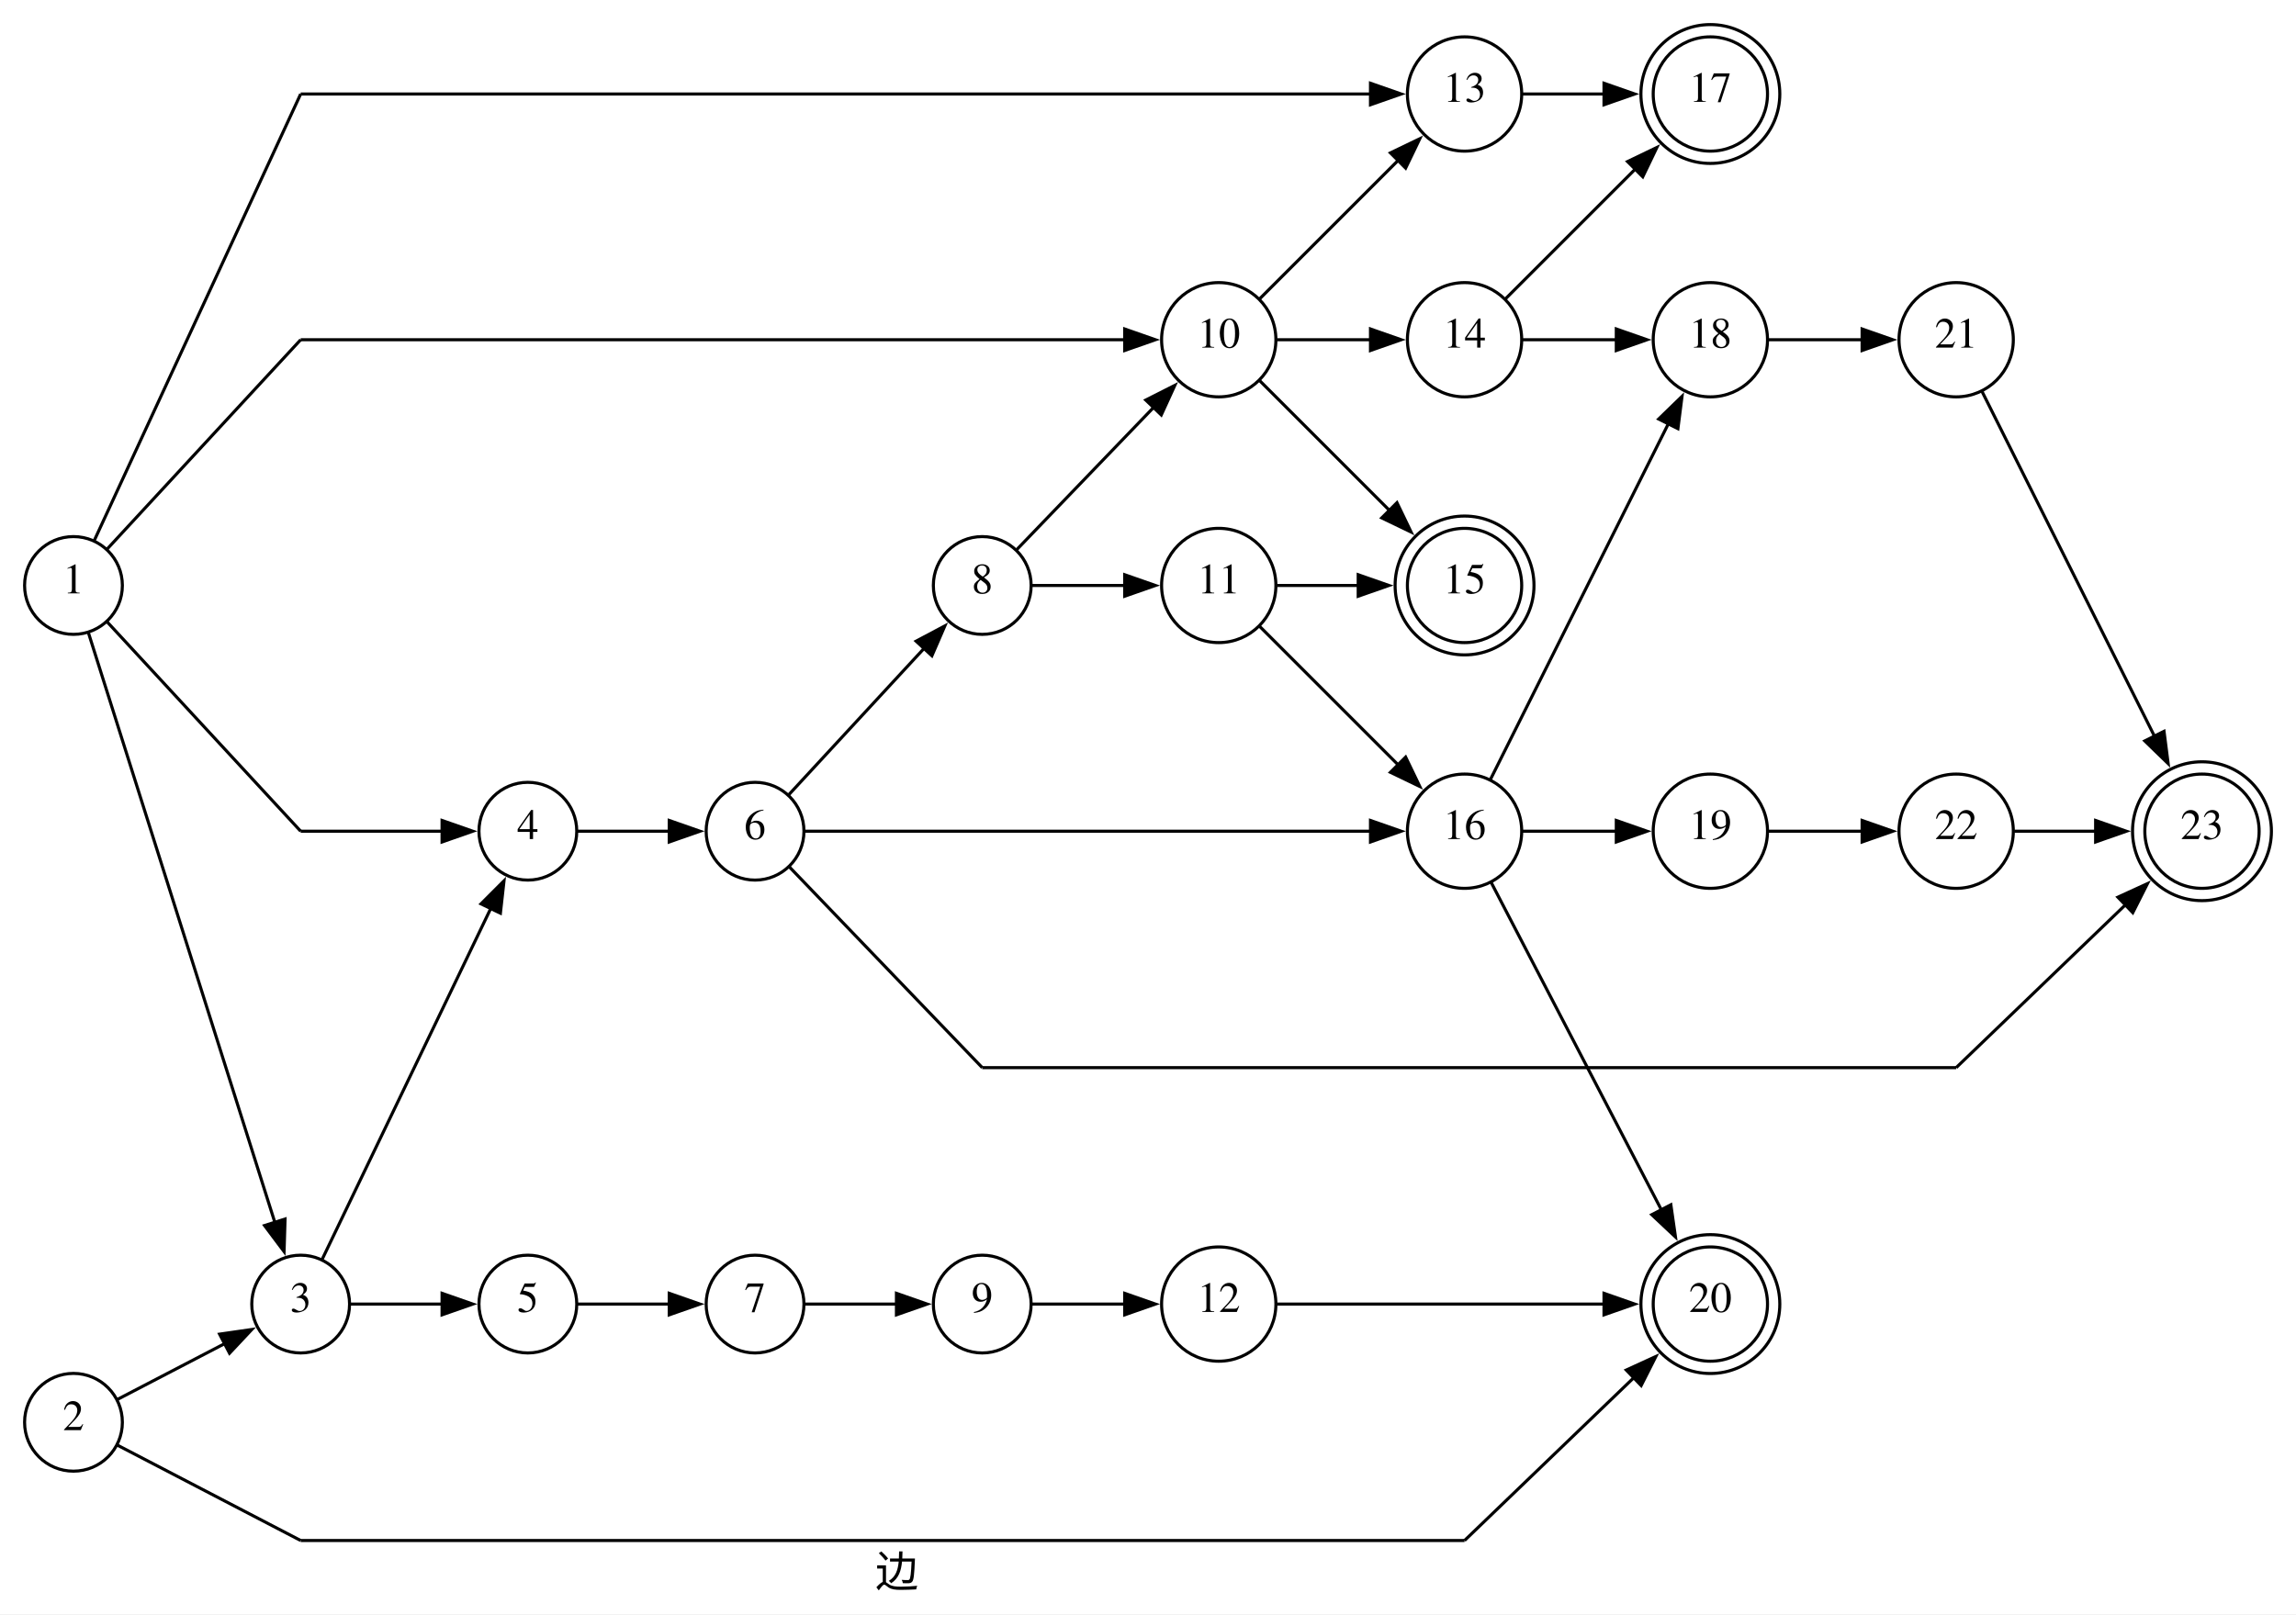
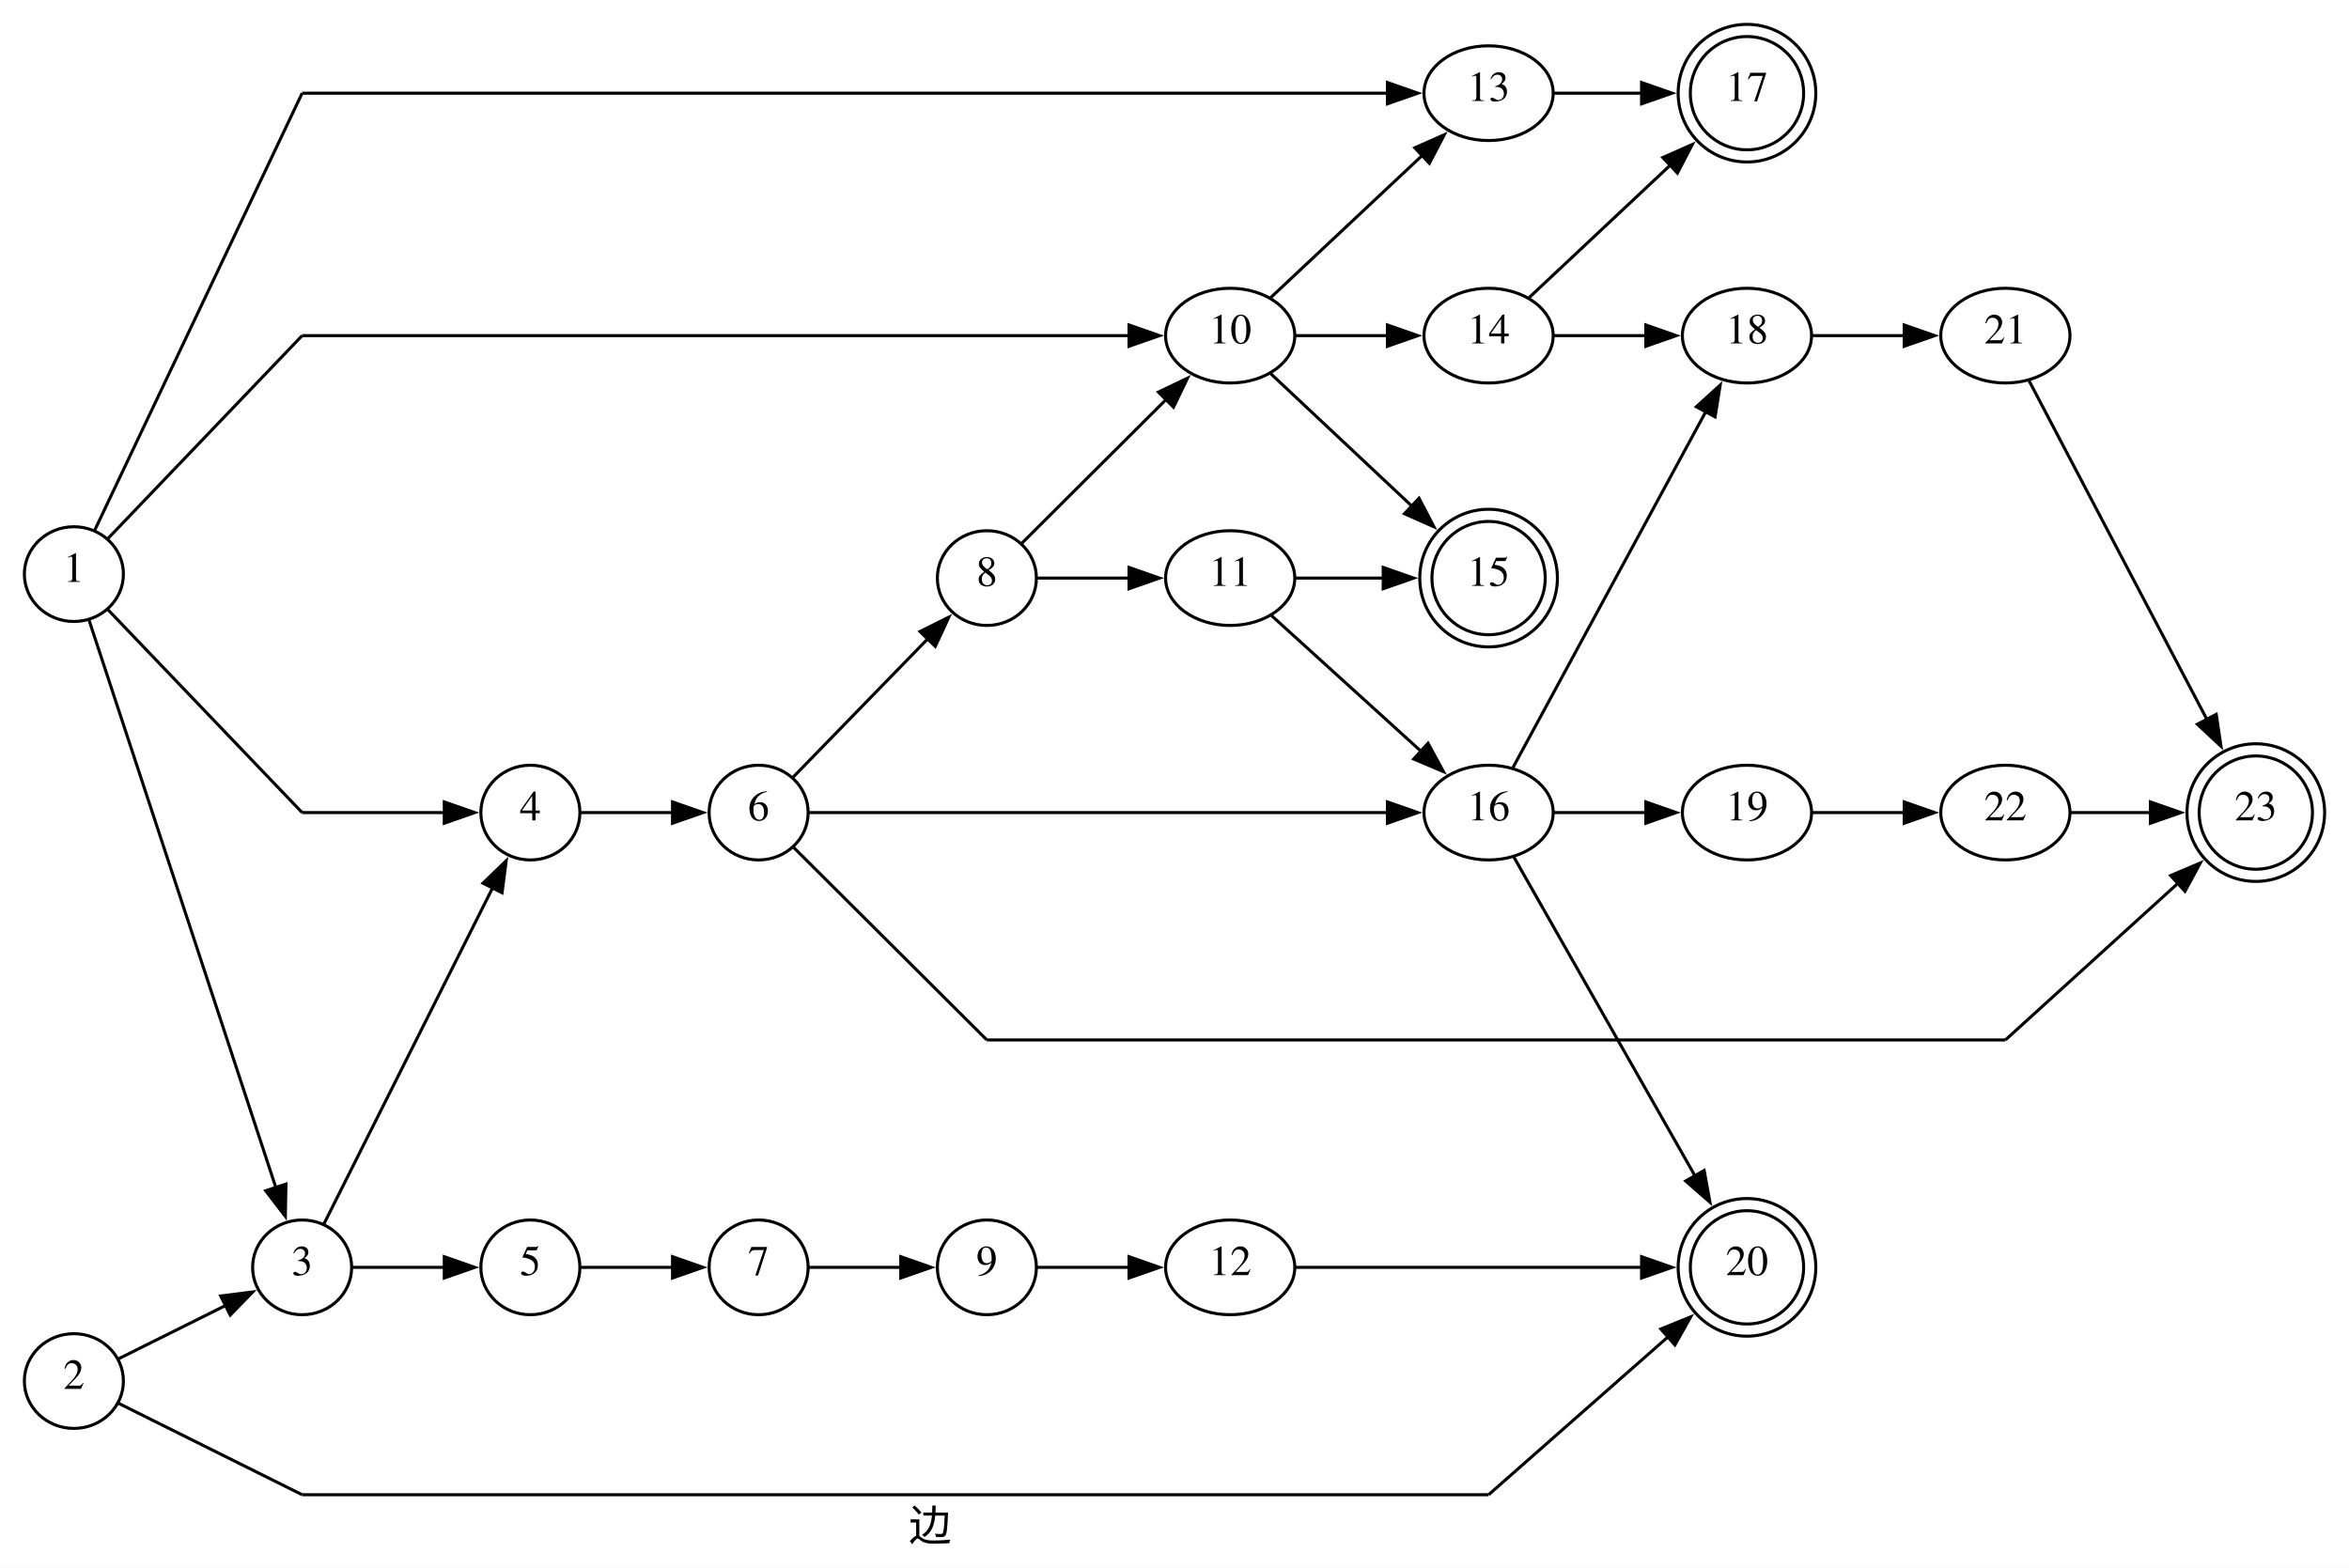
- <svg xmlns="http://www.w3.org/2000/svg" width="747.25" height="525.513" viewBox="0 0 747.25 525.513">
-   <g id="graph0" class="graph" transform="translate(23.91383,30.60108) scale(1.0)">
-     <rect x="-23.914" y="-30.601" width="747.25" height="525.513" fill="white" />
+ <svg xmlns="http://www.w3.org/2000/svg" width="771.38" height="514.911" viewBox="0 0 771.38 514.911">
+   <g id="graph0" class="graph" transform="translate(24.26346,30.60108) scale(1.0)">
+     <rect x="-24.263" y="-30.601" width="771.38" height="514.911" fill="white" />
    <g class="node" id="node0">
-       <circle cx="0" cy="160" r="15.914" fill="none" stroke="black" />
-       <text x="0" y="160" text-anchor="middle" dominant-baseline="central" font-family="Times,serif" font-size="14">1</text>
+       <ellipse cx="0" cy="157.951" rx="16.263" ry="15.556" fill="none" stroke="black" />
+       <text x="0" y="157.951" text-anchor="middle" dominant-baseline="central" font-family="Times,serif" font-size="14">1</text>
    </g>
    <g class="node" id="node1">
-       <circle cx="0" cy="432.426" r="15.914" fill="none" stroke="black" />
-       <text x="0" y="432.426" text-anchor="middle" dominant-baseline="central" font-family="Times,serif" font-size="14">2</text>
+       <ellipse cx="0" cy="422.971" rx="16.263" ry="15.556" fill="none" stroke="black" />
+       <text x="0" y="422.971" text-anchor="middle" dominant-baseline="central" font-family="Times,serif" font-size="14">2</text>
    </g>
    <g class="node" id="node2">
-       <circle cx="73.941" cy="393.941" r="15.914" fill="none" stroke="black" />
-       <text x="73.941" y="393.941" text-anchor="middle" dominant-baseline="central" font-family="Times,serif" font-size="14">3</text>
+       <ellipse cx="74.953" cy="385.631" rx="16.263" ry="15.556" fill="none" stroke="black" />
+       <text x="74.953" y="385.631" text-anchor="middle" dominant-baseline="central" font-family="Times,serif" font-size="14">3</text>
    </g>
    <g class="node" id="node3">
-       <circle cx="147.882" cy="240" r="15.914" fill="none" stroke="black" />
-       <text x="147.882" y="240" text-anchor="middle" dominant-baseline="central" font-family="Times,serif" font-size="14">4</text>
+       <ellipse cx="149.907" cy="236.274" rx="16.263" ry="15.556" fill="none" stroke="black" />
+       <text x="149.907" y="236.274" text-anchor="middle" dominant-baseline="central" font-family="Times,serif" font-size="14">4</text>
    </g>
    <g class="node" id="node4">
-       <circle cx="147.882" cy="393.941" r="15.914" fill="none" stroke="black" />
-       <text x="147.882" y="393.941" text-anchor="middle" dominant-baseline="central" font-family="Times,serif" font-size="14">5</text>
+       <ellipse cx="149.907" cy="385.631" rx="16.263" ry="15.556" fill="none" stroke="black" />
+       <text x="149.907" y="385.631" text-anchor="middle" dominant-baseline="central" font-family="Times,serif" font-size="14">5</text>
    </g>
    <g class="node" id="node5">
-       <circle cx="221.823" cy="240" r="15.914" fill="none" stroke="black" />
-       <text x="221.823" y="240" text-anchor="middle" dominant-baseline="central" font-family="Times,serif" font-size="14">6</text>
+       <ellipse cx="224.86" cy="236.274" rx="16.263" ry="15.556" fill="none" stroke="black" />
+       <text x="224.86" y="236.274" text-anchor="middle" dominant-baseline="central" font-family="Times,serif" font-size="14">6</text>
    </g>
    <g class="node" id="node6">
-       <circle cx="221.823" cy="393.941" r="15.914" fill="none" stroke="black" />
-       <text x="221.823" y="393.941" text-anchor="middle" dominant-baseline="central" font-family="Times,serif" font-size="14">7</text>
+       <ellipse cx="224.86" cy="385.631" rx="16.263" ry="15.556" fill="none" stroke="black" />
+       <text x="224.86" y="385.631" text-anchor="middle" dominant-baseline="central" font-family="Times,serif" font-size="14">7</text>
    </g>
    <g class="node" id="node7">
-       <circle cx="295.765" cy="160" r="15.914" fill="none" stroke="black" />
-       <text x="295.765" y="160" text-anchor="middle" dominant-baseline="central" font-family="Times,serif" font-size="14">8</text>
+       <ellipse cx="299.813" cy="159.257" rx="16.263" ry="15.556" fill="none" stroke="black" />
+       <text x="299.813" y="159.257" text-anchor="middle" dominant-baseline="central" font-family="Times,serif" font-size="14">8</text>
    </g>
    <g class="node" id="node8">
-       <circle cx="295.765" cy="393.941" r="15.914" fill="none" stroke="black" />
-       <text x="295.765" y="393.941" text-anchor="middle" dominant-baseline="central" font-family="Times,serif" font-size="14">9</text>
+       <ellipse cx="299.813" cy="385.631" rx="16.263" ry="15.556" fill="none" stroke="black" />
+       <text x="299.813" y="385.631" text-anchor="middle" dominant-baseline="central" font-family="Times,serif" font-size="14">9</text>
    </g>
    <g class="node" id="node9">
-       <circle cx="372.735" cy="80" r="18.601" fill="none" stroke="black" />
-       <text x="372.735" y="80" text-anchor="middle" dominant-baseline="central" font-family="Times,serif" font-size="14">10</text>
+       <ellipse cx="379.716" cy="79.629" rx="21.213" ry="15.556" fill="none" stroke="black" />
+       <text x="379.716" y="79.629" text-anchor="middle" dominant-baseline="central" font-family="Times,serif" font-size="14">10</text>
    </g>
    <g class="node" id="node10">
-       <circle cx="372.735" cy="160" r="18.601" fill="none" stroke="black" />
-       <text x="372.735" y="160" text-anchor="middle" dominant-baseline="central" font-family="Times,serif" font-size="14">11</text>
+       <ellipse cx="379.716" cy="159.257" rx="21.213" ry="15.556" fill="none" stroke="black" />
+       <text x="379.716" y="159.257" text-anchor="middle" dominant-baseline="central" font-family="Times,serif" font-size="14">11</text>
    </g>
    <g class="node" id="node11">
-       <circle cx="372.735" cy="393.941" r="18.601" fill="none" stroke="black" />
-       <text x="372.735" y="393.941" text-anchor="middle" dominant-baseline="central" font-family="Times,serif" font-size="14">12</text>
+       <ellipse cx="379.716" cy="385.631" rx="21.213" ry="15.556" fill="none" stroke="black" />
+       <text x="379.716" y="385.631" text-anchor="middle" dominant-baseline="central" font-family="Times,serif" font-size="14">12</text>
    </g>
    <g class="node" id="node12">
-       <circle cx="452.735" cy="0" r="18.601" fill="none" stroke="black" />
-       <text x="452.735" y="0" text-anchor="middle" dominant-baseline="central" font-family="Times,serif" font-size="14">13</text>
+       <ellipse cx="464.569" cy="0" rx="21.213" ry="15.556" fill="none" stroke="black" />
+       <text x="464.569" y="0" text-anchor="middle" dominant-baseline="central" font-family="Times,serif" font-size="14">13</text>
    </g>
    <g class="node" id="node13">
-       <circle cx="452.735" cy="80" r="18.601" fill="none" stroke="black" />
-       <text x="452.735" y="80" text-anchor="middle" dominant-baseline="central" font-family="Times,serif" font-size="14">14</text>
+       <ellipse cx="464.569" cy="79.629" rx="21.213" ry="15.556" fill="none" stroke="black" />
+       <text x="464.569" y="79.629" text-anchor="middle" dominant-baseline="central" font-family="Times,serif" font-size="14">14</text>
    </g>
    <g class="node" id="node14">
-       <circle cx="452.735" cy="160" r="18.601" fill="none" stroke="black" />
-       <circle cx="452.735" cy="160" r="22.601" fill="none" stroke="black" />
-       <text x="452.735" y="160" text-anchor="middle" dominant-baseline="central" font-family="Times,serif" font-size="14">15</text>
+       <circle cx="464.569" cy="159.257" r="18.601" fill="none" stroke="black" />
+       <circle cx="464.569" cy="159.257" r="22.601" fill="none" stroke="black" />
+       <text x="464.569" y="159.257" text-anchor="middle" dominant-baseline="central" font-family="Times,serif" font-size="14">15</text>
    </g>
    <g class="node" id="node15">
-       <circle cx="452.735" cy="240" r="18.601" fill="none" stroke="black" />
-       <text x="452.735" y="240" text-anchor="middle" dominant-baseline="central" font-family="Times,serif" font-size="14">16</text>
+       <ellipse cx="464.569" cy="236.274" rx="21.213" ry="15.556" fill="none" stroke="black" />
+       <text x="464.569" y="236.274" text-anchor="middle" dominant-baseline="central" font-family="Times,serif" font-size="14">16</text>
    </g>
    <g class="node" id="node16">
-       <circle cx="532.735" cy="0" r="18.601" fill="none" stroke="black" />
-       <circle cx="532.735" cy="0" r="22.601" fill="none" stroke="black" />
-       <text x="532.735" y="0" text-anchor="middle" dominant-baseline="central" font-family="Times,serif" font-size="14">17</text>
+       <circle cx="549.422" cy="0" r="18.601" fill="none" stroke="black" />
+       <circle cx="549.422" cy="0" r="22.601" fill="none" stroke="black" />
+       <text x="549.422" y="0" text-anchor="middle" dominant-baseline="central" font-family="Times,serif" font-size="14">17</text>
    </g>
    <g class="node" id="node17">
-       <circle cx="532.735" cy="80" r="18.601" fill="none" stroke="black" />
-       <text x="532.735" y="80" text-anchor="middle" dominant-baseline="central" font-family="Times,serif" font-size="14">18</text>
+       <ellipse cx="549.422" cy="79.629" rx="21.213" ry="15.556" fill="none" stroke="black" />
+       <text x="549.422" y="79.629" text-anchor="middle" dominant-baseline="central" font-family="Times,serif" font-size="14">18</text>
    </g>
    <g class="node" id="node18">
-       <circle cx="532.735" cy="240" r="18.601" fill="none" stroke="black" />
-       <text x="532.735" y="240" text-anchor="middle" dominant-baseline="central" font-family="Times,serif" font-size="14">19</text>
+       <ellipse cx="549.422" cy="236.274" rx="21.213" ry="15.556" fill="none" stroke="black" />
+       <text x="549.422" y="236.274" text-anchor="middle" dominant-baseline="central" font-family="Times,serif" font-size="14">19</text>
    </g>
    <g class="node" id="node19">
-       <circle cx="532.735" cy="393.941" r="18.601" fill="none" stroke="black" />
-       <circle cx="532.735" cy="393.941" r="22.601" fill="none" stroke="black" />
-       <text x="532.735" y="393.941" text-anchor="middle" dominant-baseline="central" font-family="Times,serif" font-size="14">20</text>
+       <circle cx="549.422" cy="385.631" r="18.601" fill="none" stroke="black" />
+       <circle cx="549.422" cy="385.631" r="22.601" fill="none" stroke="black" />
+       <text x="549.422" y="385.631" text-anchor="middle" dominant-baseline="central" font-family="Times,serif" font-size="14">20</text>
    </g>
    <g class="node" id="node20">
-       <circle cx="612.735" cy="80" r="18.601" fill="none" stroke="black" />
-       <text x="612.735" y="80" text-anchor="middle" dominant-baseline="central" font-family="Times,serif" font-size="14">21</text>
+       <ellipse cx="634.275" cy="79.629" rx="21.213" ry="15.556" fill="none" stroke="black" />
+       <text x="634.275" y="79.629" text-anchor="middle" dominant-baseline="central" font-family="Times,serif" font-size="14">21</text>
    </g>
    <g class="node" id="node21">
-       <circle cx="612.735" cy="240" r="18.601" fill="none" stroke="black" />
-       <text x="612.735" y="240" text-anchor="middle" dominant-baseline="central" font-family="Times,serif" font-size="14">22</text>
+       <ellipse cx="634.275" cy="236.274" rx="21.213" ry="15.556" fill="none" stroke="black" />
+       <text x="634.275" y="236.274" text-anchor="middle" dominant-baseline="central" font-family="Times,serif" font-size="14">22</text>
    </g>
    <g class="node" id="node22">
-       <circle cx="692.735" cy="240" r="18.601" fill="none" stroke="black" />
-       <circle cx="692.735" cy="240" r="22.601" fill="none" stroke="black" />
-       <text x="692.735" y="240" text-anchor="middle" dominant-baseline="central" font-family="Times,serif" font-size="14">23</text>
+       <circle cx="716.515" cy="236.274" r="18.601" fill="none" stroke="black" />
+       <circle cx="716.515" cy="236.274" r="22.601" fill="none" stroke="black" />
+       <text x="716.515" y="236.274" text-anchor="middle" dominant-baseline="central" font-family="Times,serif" font-size="14">23</text>
    </g>
    <g class="node" id="node23">
      </g>
    <g class="node" id="node24">
      </g>
    <g class="node" id="node25">
      </g>
    <g class="node" id="node26">
      </g>
    <g class="node" id="node27">
      </g>
    <g class="node" id="node28">
      </g>
    <g class="node" id="node29">
      </g>
    <g class="edge" id="edge1">
-       <line x1="4.886" y1="175.46" x2="65.525" y2="367.312" stroke="black" />
-       <polygon points="68.538,376.847 62.187,368.367 68.862,366.257 68.538,376.847" fill="black" stroke="black" />
+       <line x1="4.979" y1="173.074" x2="66.312" y2="359.382" stroke="black" />
+       <polygon points="69.439,368.88 62.987,360.476 69.636,358.287 69.439,368.88" fill="black" stroke="black" />
    </g>
    <g class="edge" id="edge2">
-       <line x1="14.382" y1="424.941" x2="49.168" y2="406.835" stroke="black" />
-       <polygon points="58.039,402.218 50.784,409.94 47.552,403.73 58.039,402.218" fill="black" stroke="black" />
+       <line x1="14.693" y1="415.651" x2="49.776" y2="398.174" stroke="black" />
+       <polygon points="58.726,393.715 51.336,401.307 48.215,395.041 58.726,393.715" fill="black" stroke="black" />
    </g>
    <g class="edge" id="edge3">
-       <line x1="80.961" y1="379.326" x2="135.791" y2="265.174" stroke="black" />
-       <polygon points="140.12,256.16 138.946,266.689 132.636,263.659 140.12,256.16" fill="black" stroke="black" />
+       <line x1="82.126" y1="371.339" x2="137.48" y2="261.035" stroke="black" />
+       <polygon points="141.965,252.098 140.608,262.605 134.352,259.466 141.965,252.098" fill="black" stroke="black" />
    </g>
    <g class="edge" id="edge4">
-       <line x1="90.155" y1="393.941" x2="119.955" y2="393.941" stroke="black" />
-       <polygon points="129.955,393.941 119.955,397.441 119.955,390.441 129.955,393.941" fill="black" stroke="black" />
+       <line x1="91.517" y1="385.631" x2="121.63" y2="385.631" stroke="black" />
+       <polygon points="131.63,385.631 121.63,389.131 121.63,382.131 131.63,385.631" fill="black" stroke="black" />
    </g>
    <g class="edge" id="edge5">
-       <line x1="164.096" y1="240" x2="193.896" y2="240" stroke="black" />
-       <polygon points="203.896,240 193.896,243.5 193.896,236.5 203.896,240" fill="black" stroke="black" />
+       <line x1="166.47" y1="236.274" x2="196.583" y2="236.274" stroke="black" />
+       <polygon points="206.583,236.274 196.583,239.774 196.583,232.774 206.583,236.274" fill="black" stroke="black" />
    </g>
    <g class="edge" id="edge6">
-       <line x1="164.096" y1="393.941" x2="193.896" y2="393.941" stroke="black" />
-       <polygon points="203.896,393.941 193.896,397.441 193.896,390.441 203.896,393.941" fill="black" stroke="black" />
+       <line x1="166.47" y1="385.631" x2="196.583" y2="385.631" stroke="black" />
+       <polygon points="206.583,385.631 196.583,389.131 196.583,382.131 206.583,385.631" fill="black" stroke="black" />
    </g>
    <g class="edge" id="edge7">
-       <line x1="232.829" y1="228.093" x2="276.809" y2="180.509" stroke="black" />
-       <polygon points="283.596,173.165 279.379,182.885 274.238,178.133 283.596,173.165" fill="black" stroke="black" />
+       <line x1="236.151" y1="224.672" x2="280.353" y2="179.253" stroke="black" />
+       <polygon points="287.327,172.087 282.861,181.694 277.845,176.812 287.327,172.087" fill="black" stroke="black" />
    </g>
    <g class="edge" id="edge8">
-       <line x1="238.037" y1="240" x2="422.12" y2="240" stroke="black" />
-       <polygon points="432.12,240 422.12,243.5 422.12,236.5 432.12,240" fill="black" stroke="black" />
+       <line x1="241.423" y1="236.274" x2="431.342" y2="236.274" stroke="black" />
+       <polygon points="441.342,236.274 431.342,239.774 431.342,232.774 441.342,236.274" fill="black" stroke="black" />
    </g>
    <g class="edge" id="edge9">
-       <line x1="238.037" y1="393.941" x2="267.837" y2="393.941" stroke="black" />
-       <polygon points="277.837,393.941 267.837,397.441 267.837,390.441 277.837,393.941" fill="black" stroke="black" />
+       <line x1="241.423" y1="385.631" x2="271.536" y2="385.631" stroke="black" />
+       <polygon points="281.536,385.631 271.536,389.131 271.536,382.131 281.536,385.631" fill="black" stroke="black" />
    </g>
    <g class="edge" id="edge10">
-       <line x1="307.006" y1="148.316" x2="351.509" y2="102.061" stroke="black" />
-       <polygon points="358.442,94.855 354.031,104.488 348.987,99.635 358.442,94.855" fill="black" stroke="black" />
+       <line x1="311.288" y1="147.822" x2="358.622" y2="100.65" stroke="black" />
+       <polygon points="365.706,93.591 361.093,103.129 356.152,98.171 365.706,93.591" fill="black" stroke="black" />
    </g>
    <g class="edge" id="edge11">
-       <line x1="311.978" y1="160" x2="342.12" y2="160" stroke="black" />
-       <polygon points="352.12,160 342.12,163.5 342.12,156.5 352.12,160" fill="black" stroke="black" />
+       <line x1="316.377" y1="159.257" x2="346.49" y2="159.257" stroke="black" />
+       <polygon points="356.49,159.257 346.49,162.757 346.49,155.757 356.49,159.257" fill="black" stroke="black" />
    </g>
    <g class="edge" id="edge12">
-       <line x1="311.978" y1="393.941" x2="342.12" y2="393.941" stroke="black" />
-       <polygon points="352.12,393.941 342.12,397.441 342.12,390.441 352.12,393.941" fill="black" stroke="black" />
+       <line x1="316.377" y1="385.631" x2="346.49" y2="385.631" stroke="black" />
+       <polygon points="356.49,385.631 346.49,389.131 346.49,382.131 356.49,385.631" fill="black" stroke="black" />
    </g>
    <g class="edge" id="edge13">
-       <line x1="386.1" y1="66.635" x2="431.087" y2="21.648" stroke="black" />
-       <polygon points="438.158,14.577 433.562,24.123 428.612,19.173 438.158,14.577" fill="black" stroke="black" />
+       <line x1="393.009" y1="67.154" x2="442.735" y2="20.49" stroke="black" />
+       <polygon points="450.027,13.647 445.13,23.042 440.34,17.938 450.027,13.647" fill="black" stroke="black" />
    </g>
    <g class="edge" id="edge14">
-       <line x1="391.636" y1="80" x2="422.12" y2="80" stroke="black" />
-       <polygon points="432.12,80 422.12,83.5 422.12,76.5 432.12,80" fill="black" stroke="black" />
+       <line x1="401.23" y1="79.629" x2="431.342" y2="79.629" stroke="black" />
+       <polygon points="441.342,79.629 431.342,83.129 431.342,76.129 441.342,79.629" fill="black" stroke="black" />
    </g>
    <g class="edge" id="edge15">
-       <line x1="386.1" y1="93.365" x2="428.259" y2="135.524" stroke="black" />
-       <polygon points="435.33,142.595 425.784,137.999 430.734,133.049 435.33,142.595" fill="black" stroke="black" />
+       <line x1="393.009" y1="92.103" x2="439.328" y2="135.57" stroke="black" />
+       <polygon points="446.62,142.413 436.933,138.122 441.723,133.018 446.62,142.413" fill="black" stroke="black" />
    </g>
    <g class="edge" id="edge16">
-       <line x1="391.636" y1="160" x2="418.12" y2="160" stroke="black" />
-       <polygon points="428.12,160 418.12,163.5 418.12,156.5 428.12,160" fill="black" stroke="black" />
+       <line x1="401.23" y1="159.257" x2="429.955" y2="159.257" stroke="black" />
+       <polygon points="439.955,159.257 429.955,162.757 429.955,155.757 439.955,159.257" fill="black" stroke="black" />
    </g>
    <g class="edge" id="edge17">
-       <line x1="386.1" y1="173.365" x2="431.087" y2="218.352" stroke="black" />
-       <polygon points="438.158,225.423 428.612,220.827 433.562,215.877 438.158,225.423" fill="black" stroke="black" />
+       <line x1="393.283" y1="171.571" x2="442.329" y2="216.087" stroke="black" />
+       <polygon points="449.734,222.808 439.977,218.679 444.681,213.496 449.734,222.808" fill="black" stroke="black" />
    </g>
    <g class="edge" id="edge18">
-       <line x1="391.636" y1="393.941" x2="498.12" y2="393.941" stroke="black" />
-       <polygon points="508.12,393.941 498.12,397.441 498.12,390.441 508.12,393.941" fill="black" stroke="black" />
+       <line x1="401.23" y1="385.631" x2="514.807" y2="385.631" stroke="black" />
+       <polygon points="524.807,385.631 514.807,389.131 514.807,382.131 524.807,385.631" fill="black" stroke="black" />
    </g>
    <g class="edge" id="edge19">
-       <line x1="471.636" y1="0" x2="498.12" y2="4.239068301188362e-15" stroke="black" />
-       <polygon points="508.12,3.014421502041009e-15 498.12,3.5 498.12,-3.5 508.12,3.014421502041009e-15" fill="black" stroke="black" />
+       <line x1="486.082" y1="0" x2="514.807" y2="4.239068301188362e-15" stroke="black" />
+       <polygon points="524.807,3.014421502041009e-15 514.807,3.5 514.807,-3.5 524.807,3.014421502041009e-15" fill="black" stroke="black" />
    </g>
    <g class="edge" id="edge20">
-       <line x1="466.1" y1="66.635" x2="508.259" y2="24.476" stroke="black" />
-       <polygon points="515.33,17.405 510.734,26.951 505.784,22.001 515.33,17.405" fill="black" stroke="black" />
+       <line x1="477.862" y1="67.154" x2="524.181" y2="23.687" stroke="black" />
+       <polygon points="531.473,16.844 526.576,26.239 521.786,21.135 531.473,16.844" fill="black" stroke="black" />
    </g>
    <g class="edge" id="edge21">
-       <line x1="471.636" y1="80" x2="502.12" y2="80" stroke="black" />
-       <polygon points="512.12,80 502.12,83.5 502.12,76.5 512.12,80" fill="black" stroke="black" />
+       <line x1="486.082" y1="79.629" x2="516.195" y2="79.629" stroke="black" />
+       <polygon points="526.195,79.629 516.195,83.129 516.195,76.129 526.195,79.629" fill="black" stroke="black" />
    </g>
    <g class="edge" id="edge22">
-       <line x1="461.188" y1="223.094" x2="519.044" y2="107.383" stroke="black" />
-       <polygon points="523.516,98.438 522.174,108.948 515.913,105.817 523.516,98.438" fill="black" stroke="black" />
+       <line x1="472.548" y1="221.544" x2="535.864" y2="104.657" stroke="black" />
+       <polygon points="540.627,95.864 538.942,106.324 532.787,102.99 540.627,95.864" fill="black" stroke="black" />
    </g>
    <g class="edge" id="edge23">
-       <line x1="471.636" y1="240" x2="502.12" y2="240" stroke="black" />
-       <polygon points="512.12,240 502.12,243.5 502.12,236.5 512.12,240" fill="black" stroke="black" />
+       <line x1="486.082" y1="236.274" x2="516.195" y2="236.274" stroke="black" />
+       <polygon points="526.195,236.274 516.195,239.774 516.195,232.774 526.195,236.274" fill="black" stroke="black" />
    </g>
    <g class="edge" id="edge24">
-       <line x1="461.451" y1="256.772" x2="516.773" y2="363.226" stroke="black" />
-       <polygon points="521.385,372.1 513.668,364.84 519.879,361.612 521.385,372.1" fill="black" stroke="black" />
+       <line x1="472.88" y1="250.903" x2="532.323" y2="355.534" stroke="black" />
+       <polygon points="537.263,364.229 529.28,357.263 535.367,353.806 537.263,364.229" fill="black" stroke="black" />
    </g>
    <g class="edge" id="edge25">
-       <line x1="551.636" y1="80" x2="582.12" y2="80" stroke="black" />
-       <polygon points="592.12,80 582.12,83.5 582.12,76.5 592.12,80" fill="black" stroke="black" />
+       <line x1="570.935" y1="79.629" x2="601.048" y2="79.629" stroke="black" />
+       <polygon points="611.048,79.629 601.048,83.129 601.048,76.129 611.048,79.629" fill="black" stroke="black" />
    </g>
    <g class="edge" id="edge26">
-       <line x1="551.636" y1="240" x2="582.12" y2="240" stroke="black" />
-       <polygon points="592.12,240 582.12,243.5 582.12,236.5 592.12,240" fill="black" stroke="black" />
+       <line x1="570.935" y1="236.274" x2="601.048" y2="236.274" stroke="black" />
+       <polygon points="611.048,236.274 601.048,239.774 601.048,232.774 611.048,236.274" fill="black" stroke="black" />
    </g>
    <g class="edge" id="edge27">
-       <line x1="621.188" y1="96.906" x2="677.255" y2="209.04" stroke="black" />
-       <polygon points="681.727,217.984 674.124,210.605 680.385,207.474 681.727,217.984" fill="black" stroke="black" />
+       <line x1="642.04" y1="94.419" x2="700.425" y2="205.626" stroke="black" />
+       <polygon points="705.074,214.48 697.326,207.253 703.524,203.999 705.074,214.48" fill="black" stroke="black" />
    </g>
    <g class="edge" id="edge28">
-       <line x1="631.636" y1="240" x2="658.12" y2="240" stroke="black" />
-       <polygon points="668.12,240 658.12,243.5 658.12,236.5 668.12,240" fill="black" stroke="black" />
+       <line x1="655.788" y1="236.274" x2="681.901" y2="236.274" stroke="black" />
+       <polygon points="691.901,236.274 681.901,239.774 681.901,232.774 691.901,236.274" fill="black" stroke="black" />
    </g>
    <g class="edge" id="edge29">
-       <line x1="11.005" y1="171.907" x2="73.941" y2="240" stroke="black" />
-       <line x1="73.941" y1="240" x2="119.955" y2="240" stroke="black" />
-       <polygon points="129.955,240 119.955,243.5 119.955,236.5 129.955,240" fill="black" stroke="black" />
+       <line x1="11.189" y1="169.643" x2="74.953" y2="236.274" stroke="black" />
+       <line x1="74.953" y1="236.274" x2="121.63" y2="236.274" stroke="black" />
+       <polygon points="131.63,236.274 121.63,239.774 121.63,232.774 131.63,236.274" fill="black" stroke="black" />
    </g>
    <g class="edge" id="edge30">
-       <line x1="11.005" y1="148.093" x2="73.941" y2="80" stroke="black" />
-       <line x1="73.941" y1="80" x2="342.12" y2="80" stroke="black" />
-       <polygon points="352.12,80 342.12,83.5 342.12,76.5 352.12,80" fill="black" stroke="black" />
+       <line x1="11.189" y1="146.259" x2="74.953" y2="79.629" stroke="black" />
+       <line x1="74.953" y1="79.629" x2="346.49" y2="79.629" stroke="black" />
+       <polygon points="356.49,79.629 346.49,83.129 346.49,76.129 356.49,79.629" fill="black" stroke="black" />
    </g>
    <g class="edge" id="edge31">
-       <line x1="6.802" y1="145.282" x2="73.941" y2="0" stroke="black" />
-       <line x1="73.941" y1="0" x2="422.12" y2="3.749209581529421e-15" stroke="black" />
-       <polygon points="432.12,2.5245627823820677e-15 422.12,3.5 422.12,-3.5 432.12,2.5245627823820677e-15" fill="black" stroke="black" />
+       <line x1="6.851" y1="143.514" x2="74.953" y2="0" stroke="black" />
+       <line x1="74.953" y1="0" x2="431.342" y2="4.069103025176374e-15" stroke="black" />
+       <polygon points="441.342,2.844456226029021e-15 431.342,3.5 431.342,-3.5 441.342,2.844456226029021e-15" fill="black" stroke="black" />
    </g>
    <g class="edge" id="edge32">
-       <line x1="14.382" y1="439.912" x2="73.941" y2="470.912" stroke="black" />
-       <line x1="73.941" y1="470.912" x2="452.735" y2="470.912" stroke="black" />
-       <line x1="452.735" y1="470.912" x2="507.791" y2="417.941" stroke="black" />
-       <polygon points="514.997,411.007 510.218,420.463 505.364,415.418 514.997,411.007" fill="black" stroke="black" />
-       <text x="267.967" y="479.912" text-anchor="middle" dominant-baseline="central" font-family="Times,serif" font-size="14">边</text>
+       <line x1="14.693" y1="430.29" x2="74.953" y2="460.31" stroke="black" />
+       <line x1="74.953" y1="460.31" x2="464.569" y2="460.31" stroke="black" />
+       <line x1="464.569" y1="460.31" x2="523.438" y2="408.5" stroke="black" />
+       <polygon points="530.944,401.893 525.75,411.127 521.125,405.873 530.944,401.893" fill="black" stroke="black" />
+       <text x="281.166" y="469.31" text-anchor="middle" dominant-baseline="central" font-family="Times,serif" font-size="14">边</text>
    </g>
    <g class="edge" id="edge33">
-       <line x1="233.056" y1="251.693" x2="295.765" y2="316.971" stroke="black" />
-       <line x1="295.765" y1="316.971" x2="612.735" y2="316.971" stroke="black" />
-       <line x1="612.735" y1="316.971" x2="667.791" y2="263.999" stroke="black" />
-       <polygon points="674.997,257.066 670.218,266.522 665.364,261.477 674.997,257.066" fill="black" stroke="black" />
+       <line x1="236.336" y1="247.707" x2="299.813" y2="310.952" stroke="black" />
+       <line x1="299.813" y1="310.952" x2="634.275" y2="310.952" stroke="black" />
+       <line x1="634.275" y1="310.952" x2="690.889" y2="259.543" stroke="black" />
+       <polygon points="698.293,252.821 693.242,262.134 688.537,256.952 698.293,252.821" fill="black" stroke="black" />
    </g>
  </g>
</svg>
